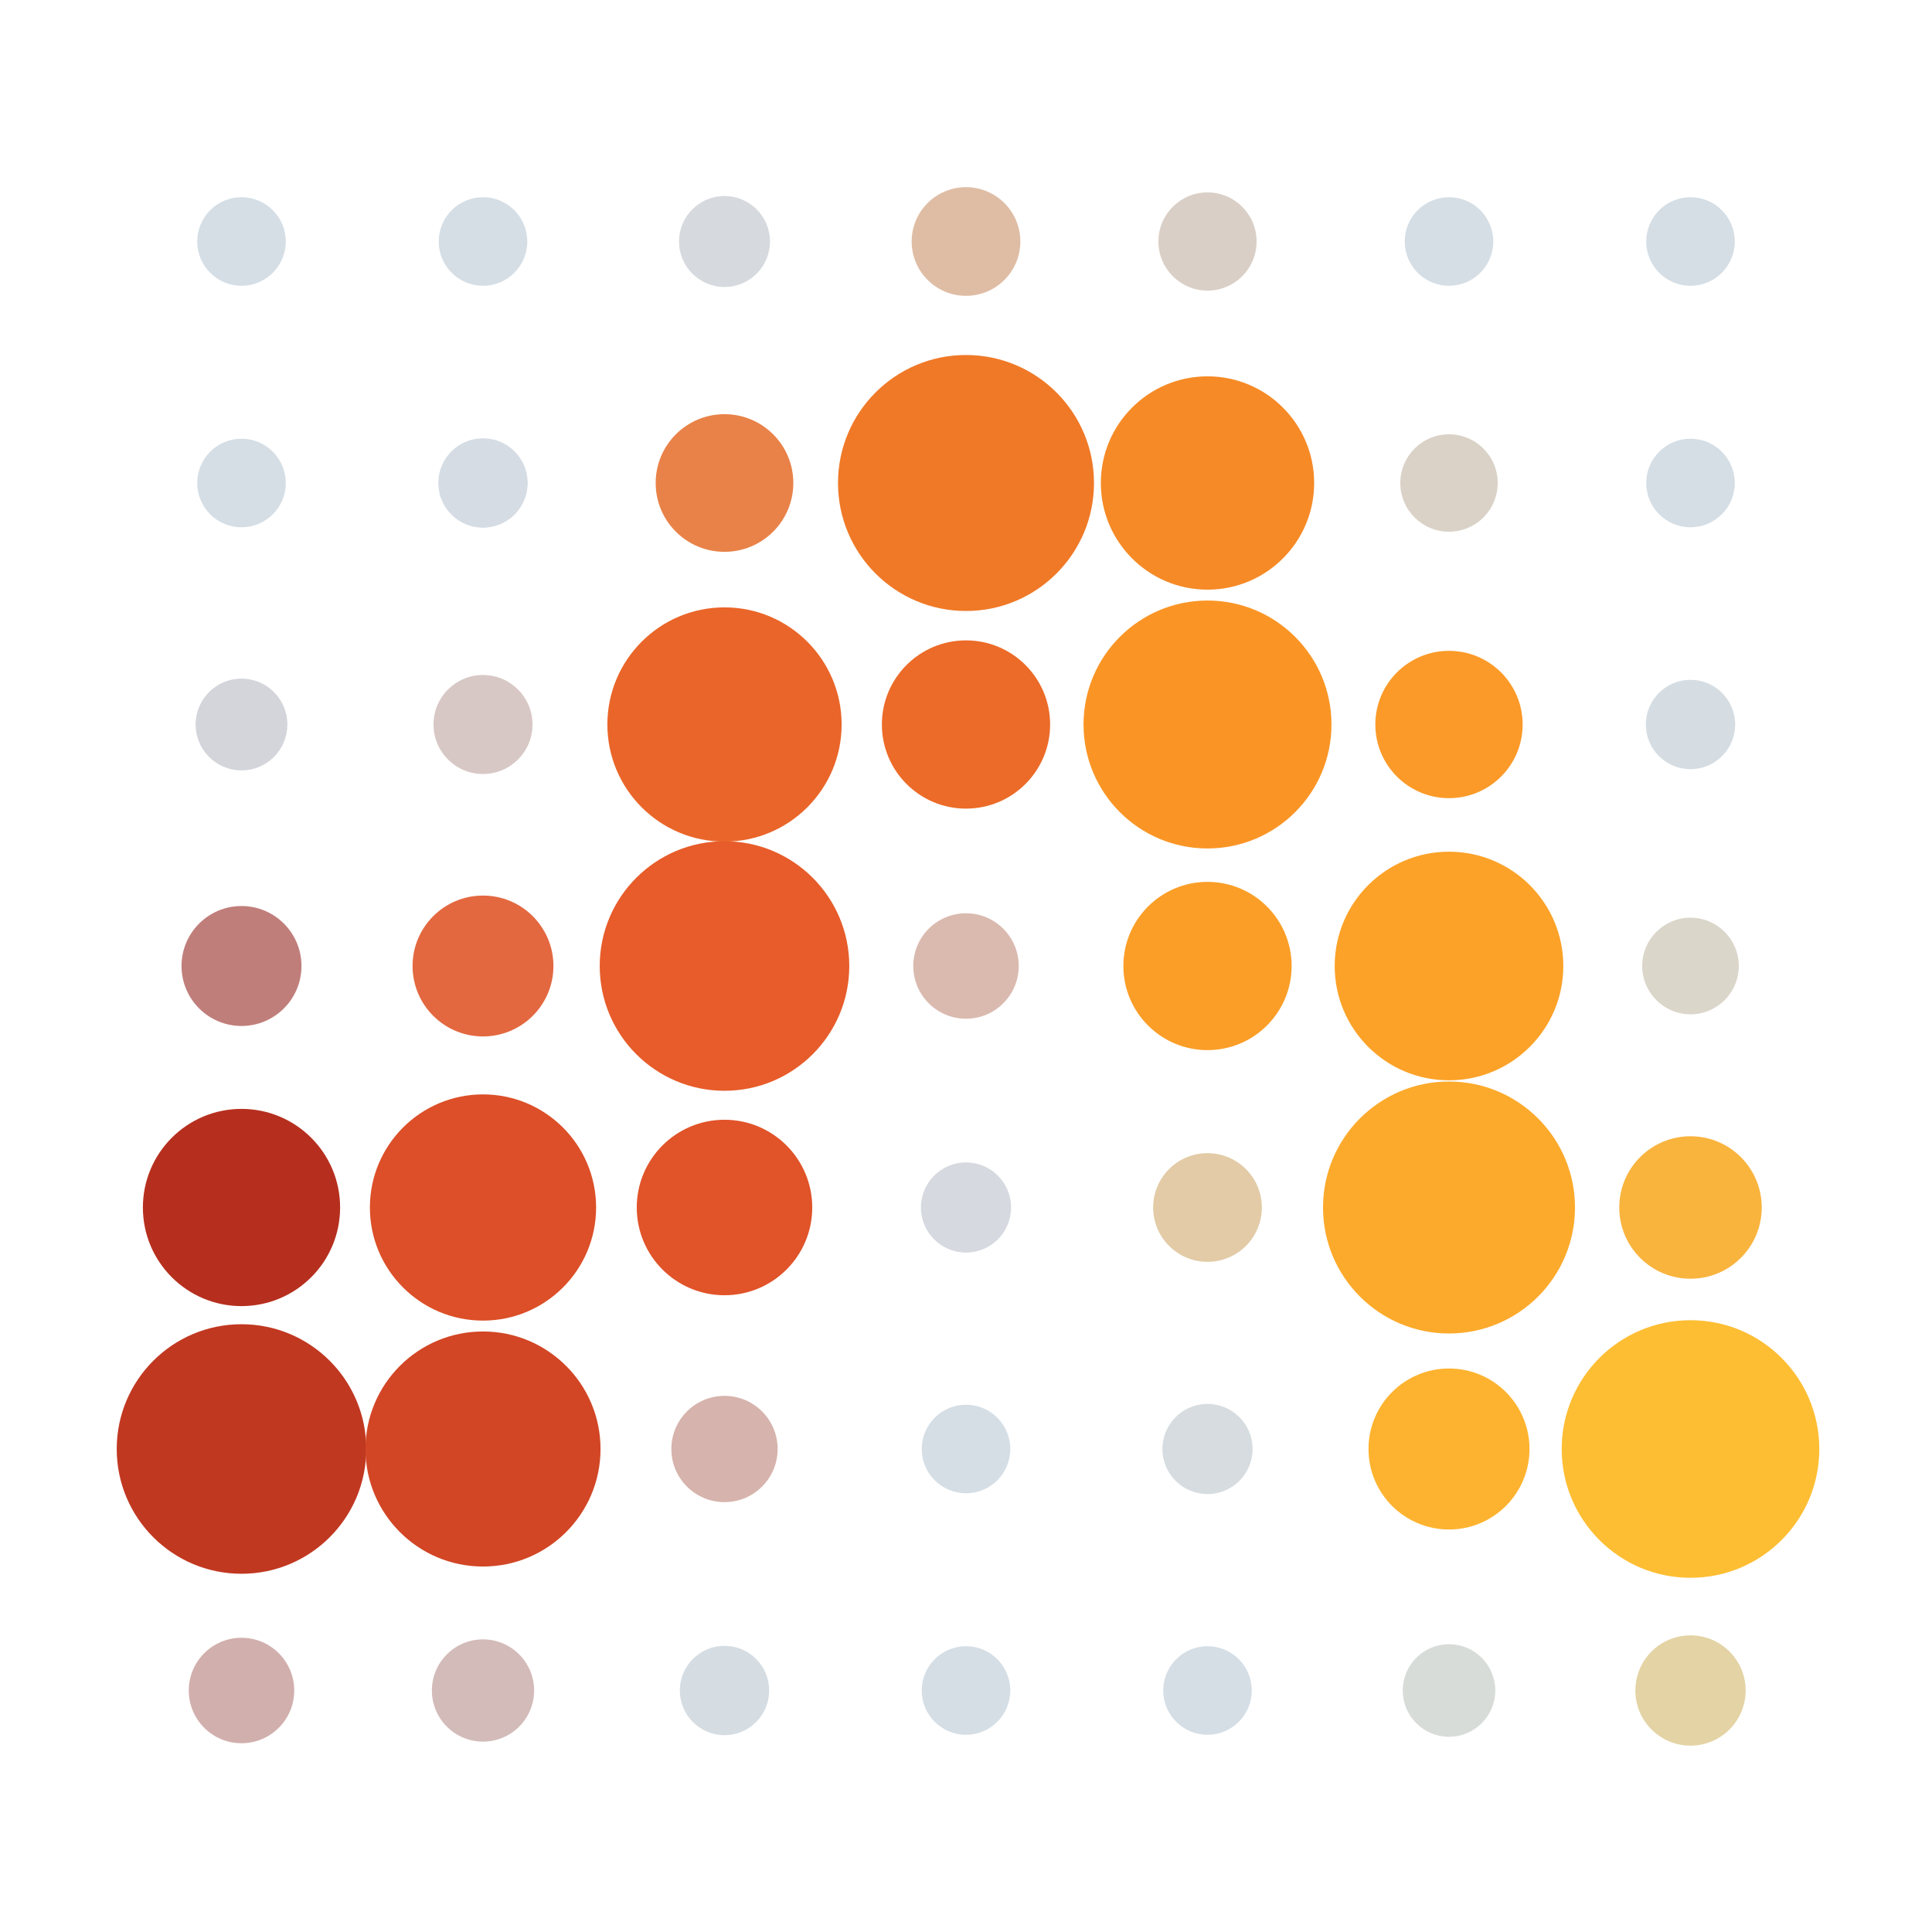
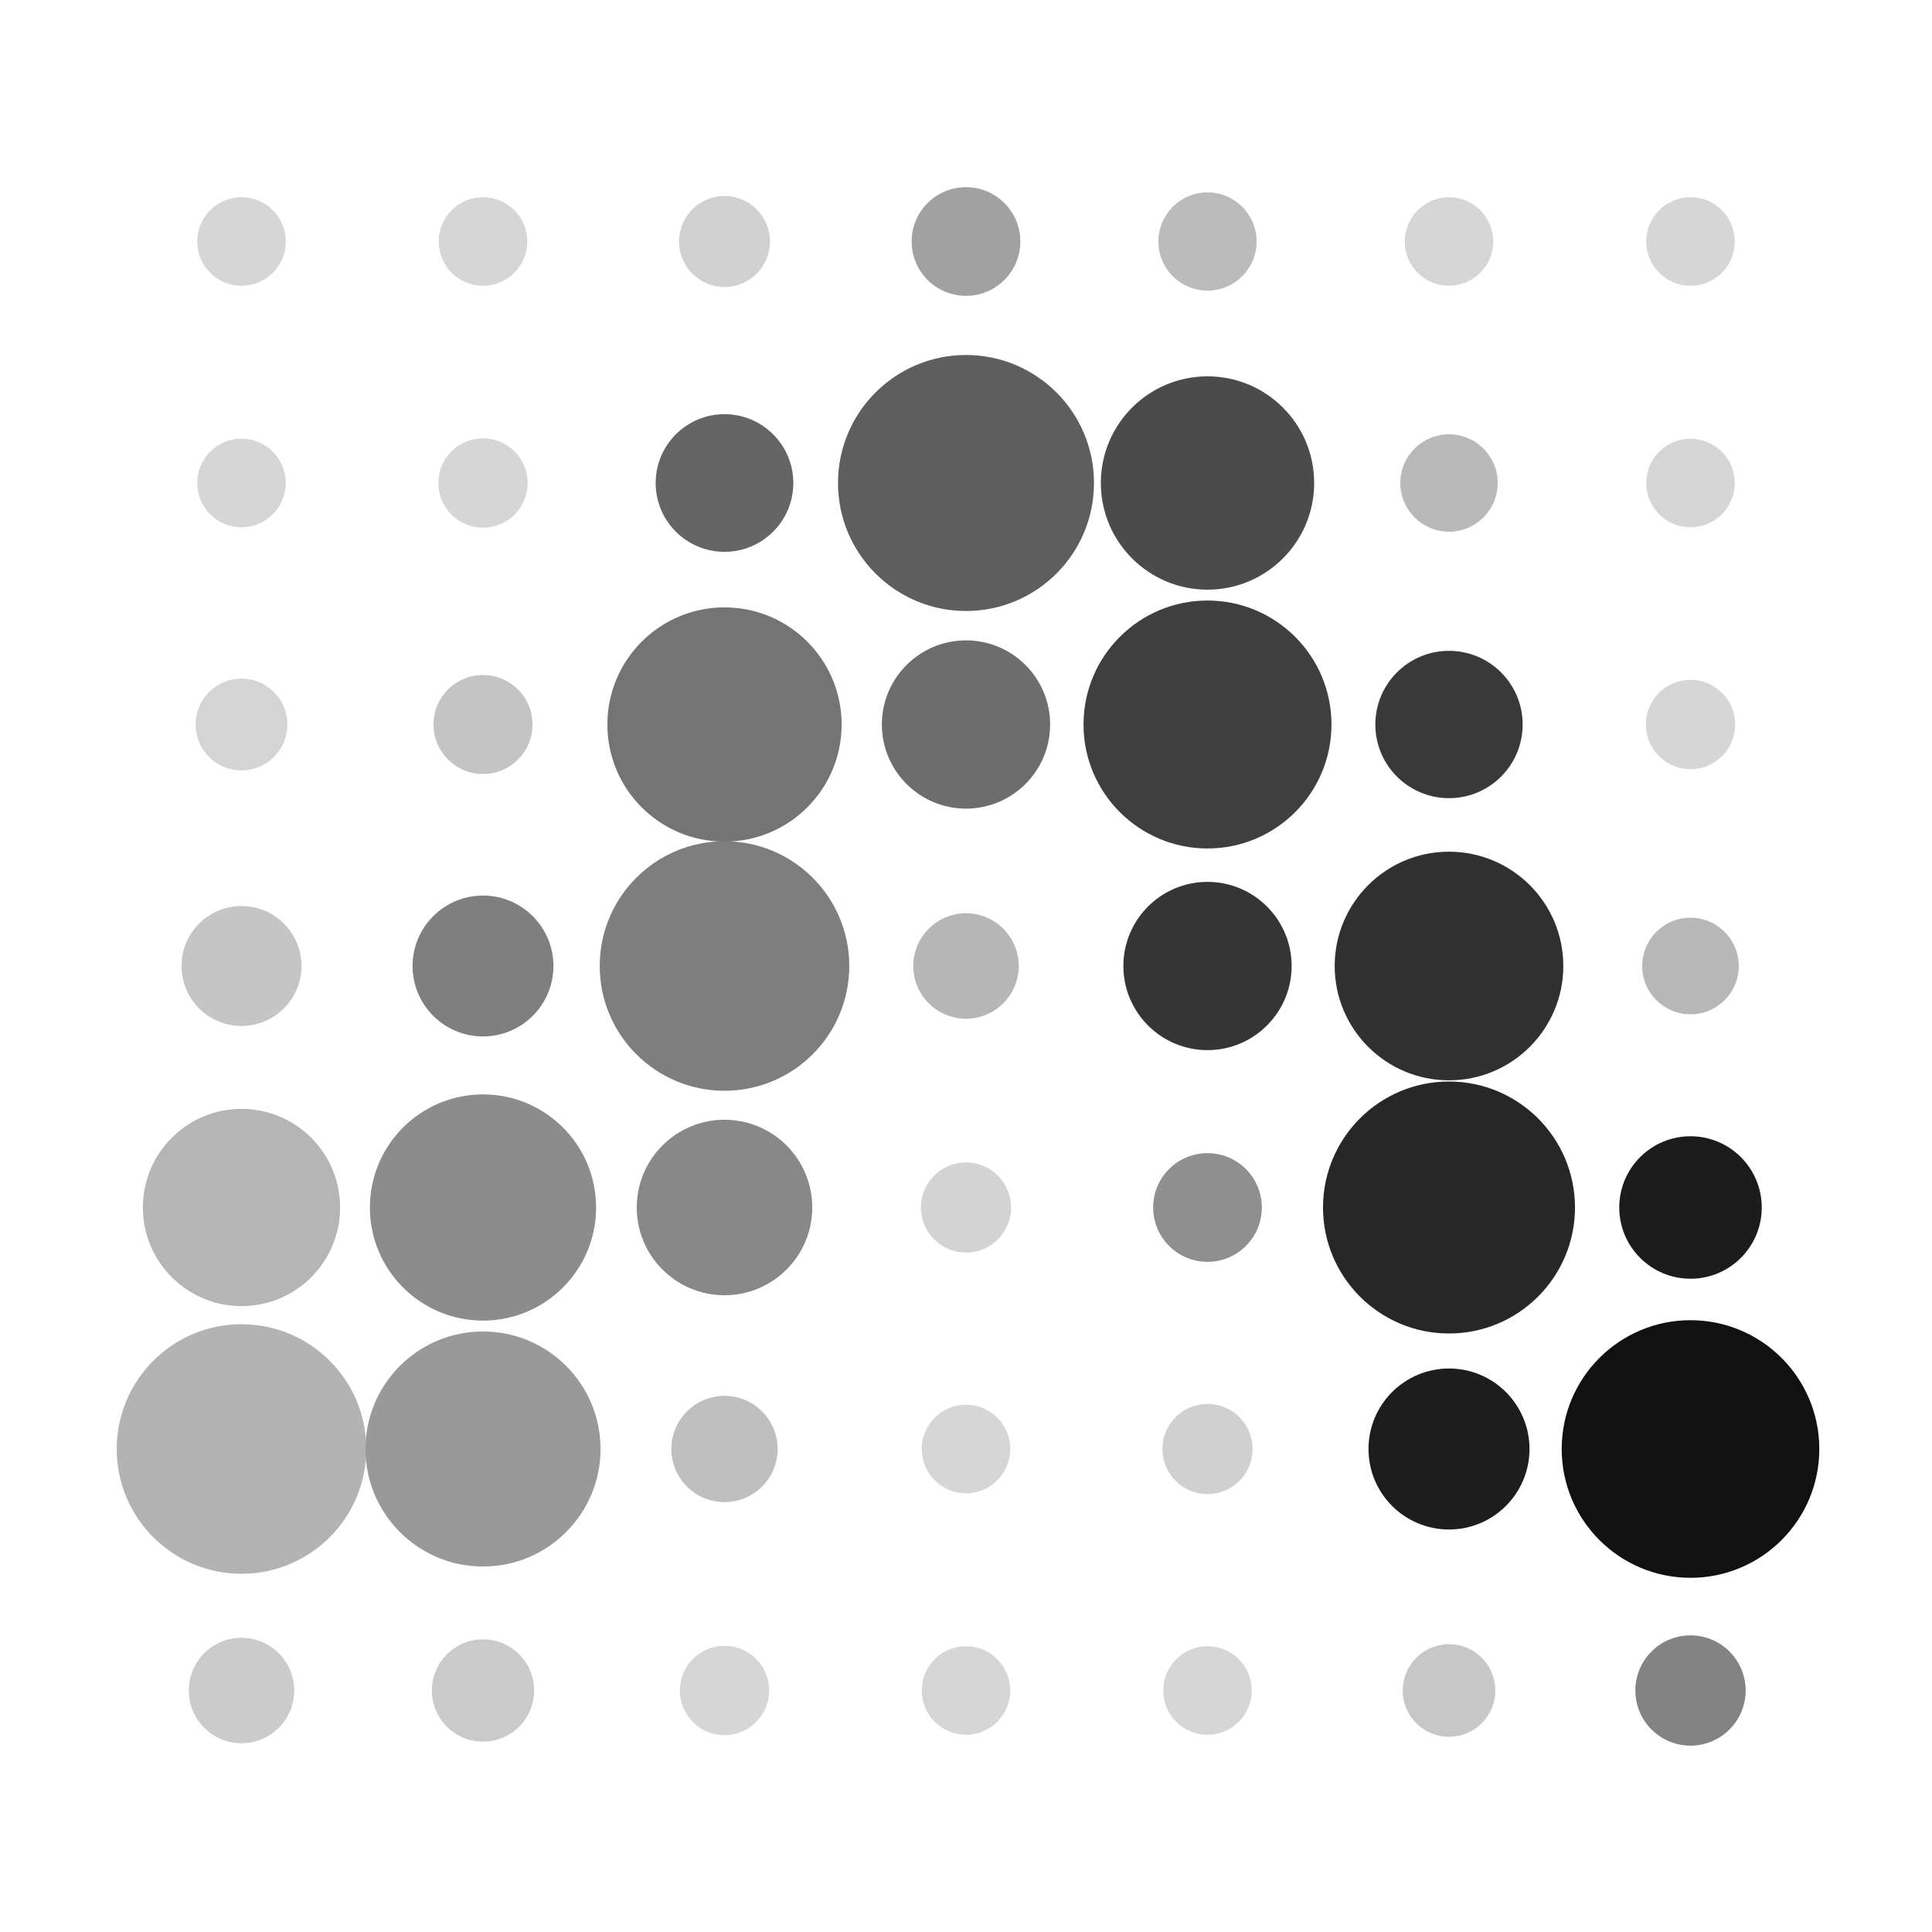
<svg xmlns="http://www.w3.org/2000/svg" viewBox="0 0 48 48">
-   <circle cx="6" cy="6" r="1.10" fill="#D5DEE5" />
-   <circle cx="12" cy="6" r="1.10" fill="#D5DEE5" />
-   <circle cx="18" cy="6" r="1.13" fill="#D6DADE" />
-   <circle cx="24" cy="6" r="1.35" fill="#DFBDA5" />
-   <circle cx="30" cy="6" r="1.22" fill="#DACFC6" />
-   <circle cx="36" cy="6" r="1.10" fill="#D5DEE4" />
-   <circle cx="42" cy="6" r="1.10" fill="#D5DEE5" />
-   <circle cx="6" cy="12" r="1.10" fill="#D5DEE5" />
-   <circle cx="12" cy="12" r="1.11" fill="#D5DCE3" />
-   <circle cx="18" cy="12" r="1.71" fill="#E98248" />
-   <circle cx="24" cy="12" r="3.18" fill="#F07927" />
-   <circle cx="30" cy="12" r="2.65" fill="#F68A26" />
-   <circle cx="36" cy="12" r="1.21" fill="#DAD2C7" />
-   <circle cx="42" cy="12" r="1.10" fill="#D5DEE5" />
-   <circle cx="6" cy="18" r="1.14" fill="#D3D5DB" />
-   <circle cx="12" cy="18" r="1.23" fill="#D8C8C5" />
-   <circle cx="18" cy="18" r="2.91" fill="#EA6529" />
-   <circle cx="24" cy="18" r="2.09" fill="#EC6B28" />
-   <circle cx="30" cy="18" r="3.08" fill="#FA9525" />
-   <circle cx="36" cy="18" r="1.83" fill="#FB9A28" />
-   <circle cx="42" cy="18" r="1.11" fill="#D5DDE3" />
-   <circle cx="6" cy="24" r="1.49" fill="#C07E7B" />
-   <circle cx="12" cy="24" r="1.75" fill="#E36840" />
-   <circle cx="18" cy="24" r="3.10" fill="#E75C2A" />
-   <circle cx="24" cy="24" r="1.31" fill="#DABAAF" />
-   <circle cx="30" cy="24" r="2.09" fill="#FB9E27" />
-   <circle cx="36" cy="24" r="2.84" fill="#FCA228" />
-   <circle cx="42" cy="24" r="1.20" fill="#DBD6CA" />
-   <circle cx="6" cy="30" r="2.45" fill="#B62F1E" />
-   <circle cx="12" cy="30" r="2.81" fill="#DC4F28" />
-   <circle cx="18" cy="30" r="2.18" fill="#E15329" />
-   <circle cx="24" cy="30" r="1.12" fill="#D6D9DF" />
-   <circle cx="30" cy="30" r="1.35" fill="#E2CBA6" />
-   <circle cx="36" cy="30" r="3.13" fill="#FCAA2B" />
-   <circle cx="42" cy="30" r="1.77" fill="#F9B43E" />
-   <circle cx="6" cy="36" r="3.10" fill="#C13821" />
-   <circle cx="12" cy="36" r="2.92" fill="#D24625" />
-   <circle cx="18" cy="36" r="1.32" fill="#D6B3AC" />
-   <circle cx="24" cy="36" r="1.10" fill="#D5DEE5" />
-   <circle cx="30" cy="36" r="1.12" fill="#D6DCDF" />
-   <circle cx="36" cy="36" r="2.00" fill="#FDB32F" />
-   <circle cx="42" cy="36" r="3.20" fill="#FEBE33" />
-   <circle cx="6" cy="42" r="1.31" fill="#D1AFAD" />
-   <circle cx="12" cy="42" r="1.27" fill="#D3BBB9" />
-   <circle cx="18" cy="42" r="1.11" fill="#D5DDE3" />
-   <circle cx="24" cy="42" r="1.10" fill="#D5DEE5" />
-   <circle cx="30" cy="42" r="1.10" fill="#D5DEE5" />
-   <circle cx="36" cy="42" r="1.15" fill="#D8DCD9" />
-   <circle cx="42" cy="42" r="1.37" fill="#E4D3A4" />
+   <circle cx="6" cy="6" r="1.10" fill="#D6D6D6" />
+   <circle cx="12" cy="6" r="1.10" fill="#D6D6D6" />
+   <circle cx="18" cy="6" r="1.13" fill="#D1D1D1" />
+   <circle cx="24" cy="6" r="1.35" fill="#A1A1A1" />
+   <circle cx="30" cy="6" r="1.22" fill="#BBBBBB" />
+   <circle cx="36" cy="6" r="1.10" fill="#D6D6D6" />
+   <circle cx="42" cy="6" r="1.10" fill="#D6D6D6" />
+   <circle cx="6" cy="12" r="1.10" fill="#D6D6D6" />
+   <circle cx="12" cy="12" r="1.11" fill="#D6D6D6" />
+   <circle cx="18" cy="12" r="1.71" fill="#656565" />
+   <circle cx="24" cy="12" r="3.18" fill="#5E5E5E" />
+   <circle cx="30" cy="12" r="2.65" fill="#4B4B4B" />
+   <circle cx="36" cy="12" r="1.21" fill="#B9B9B9" />
+   <circle cx="42" cy="12" r="1.10" fill="#D6D6D6" />
+   <circle cx="6" cy="18" r="1.14" fill="#D4D4D4" />
+   <circle cx="12" cy="18" r="1.23" fill="#C4C4C4" />
+   <circle cx="18" cy="18" r="2.91" fill="#747474" />
+   <circle cx="24" cy="18" r="2.09" fill="#6D6D6D" />
+   <circle cx="30" cy="18" r="3.08" fill="#3F3F3F" />
+   <circle cx="36" cy="18" r="1.83" fill="#393939" />
+   <circle cx="42" cy="18" r="1.11" fill="#D6D6D6" />
+   <circle cx="6" cy="24" r="1.49" fill="#C5C5C5" />
+   <circle cx="12" cy="24" r="1.75" fill="#7F7F7F" />
+   <circle cx="18" cy="24" r="3.10" fill="#7E7E7E" />
+   <circle cx="24" cy="24" r="1.31" fill="#B6B6B6" />
+   <circle cx="30" cy="24" r="2.09" fill="#353535" />
+   <circle cx="36" cy="24" r="2.84" fill="#303030" />
+   <circle cx="42" cy="24" r="1.20" fill="#B7B7B7" />
+   <circle cx="6" cy="30" r="2.45" fill="#B5B5B5" />
+   <circle cx="12" cy="30" r="2.81" fill="#8C8C8C" />
+   <circle cx="18" cy="30" r="2.18" fill="#888888" />
+   <circle cx="24" cy="30" r="1.12" fill="#D3D3D3" />
+   <circle cx="30" cy="30" r="1.35" fill="#8F8F8F" />
+   <circle cx="36" cy="30" r="3.13" fill="#272727" />
+   <circle cx="42" cy="30" r="1.77" fill="#1C1C1C" />
+   <circle cx="6" cy="36" r="3.10" fill="#B3B3B3" />
+   <circle cx="12" cy="36" r="2.92" fill="#999999" />
+   <circle cx="18" cy="36" r="1.32" fill="#BFBFBF" />
+   <circle cx="24" cy="36" r="1.10" fill="#D6D6D6" />
+   <circle cx="30" cy="36" r="1.12" fill="#D0D0D0" />
+   <circle cx="36" cy="36" r="2.00" fill="#1D1D1D" />
+   <circle cx="42" cy="36" r="3.20" fill="#111111" />
+   <circle cx="6" cy="42" r="1.31" fill="#CBCBCB" />
+   <circle cx="12" cy="42" r="1.27" fill="#CACACA" />
+   <circle cx="18" cy="42" r="1.11" fill="#D6D6D6" />
+   <circle cx="24" cy="42" r="1.10" fill="#D6D6D6" />
+   <circle cx="30" cy="42" r="1.10" fill="#D6D6D6" />
+   <circle cx="36" cy="42" r="1.15" fill="#C7C7C7" />
+   <circle cx="42" cy="42" r="1.37" fill="#838383" />
</svg>
